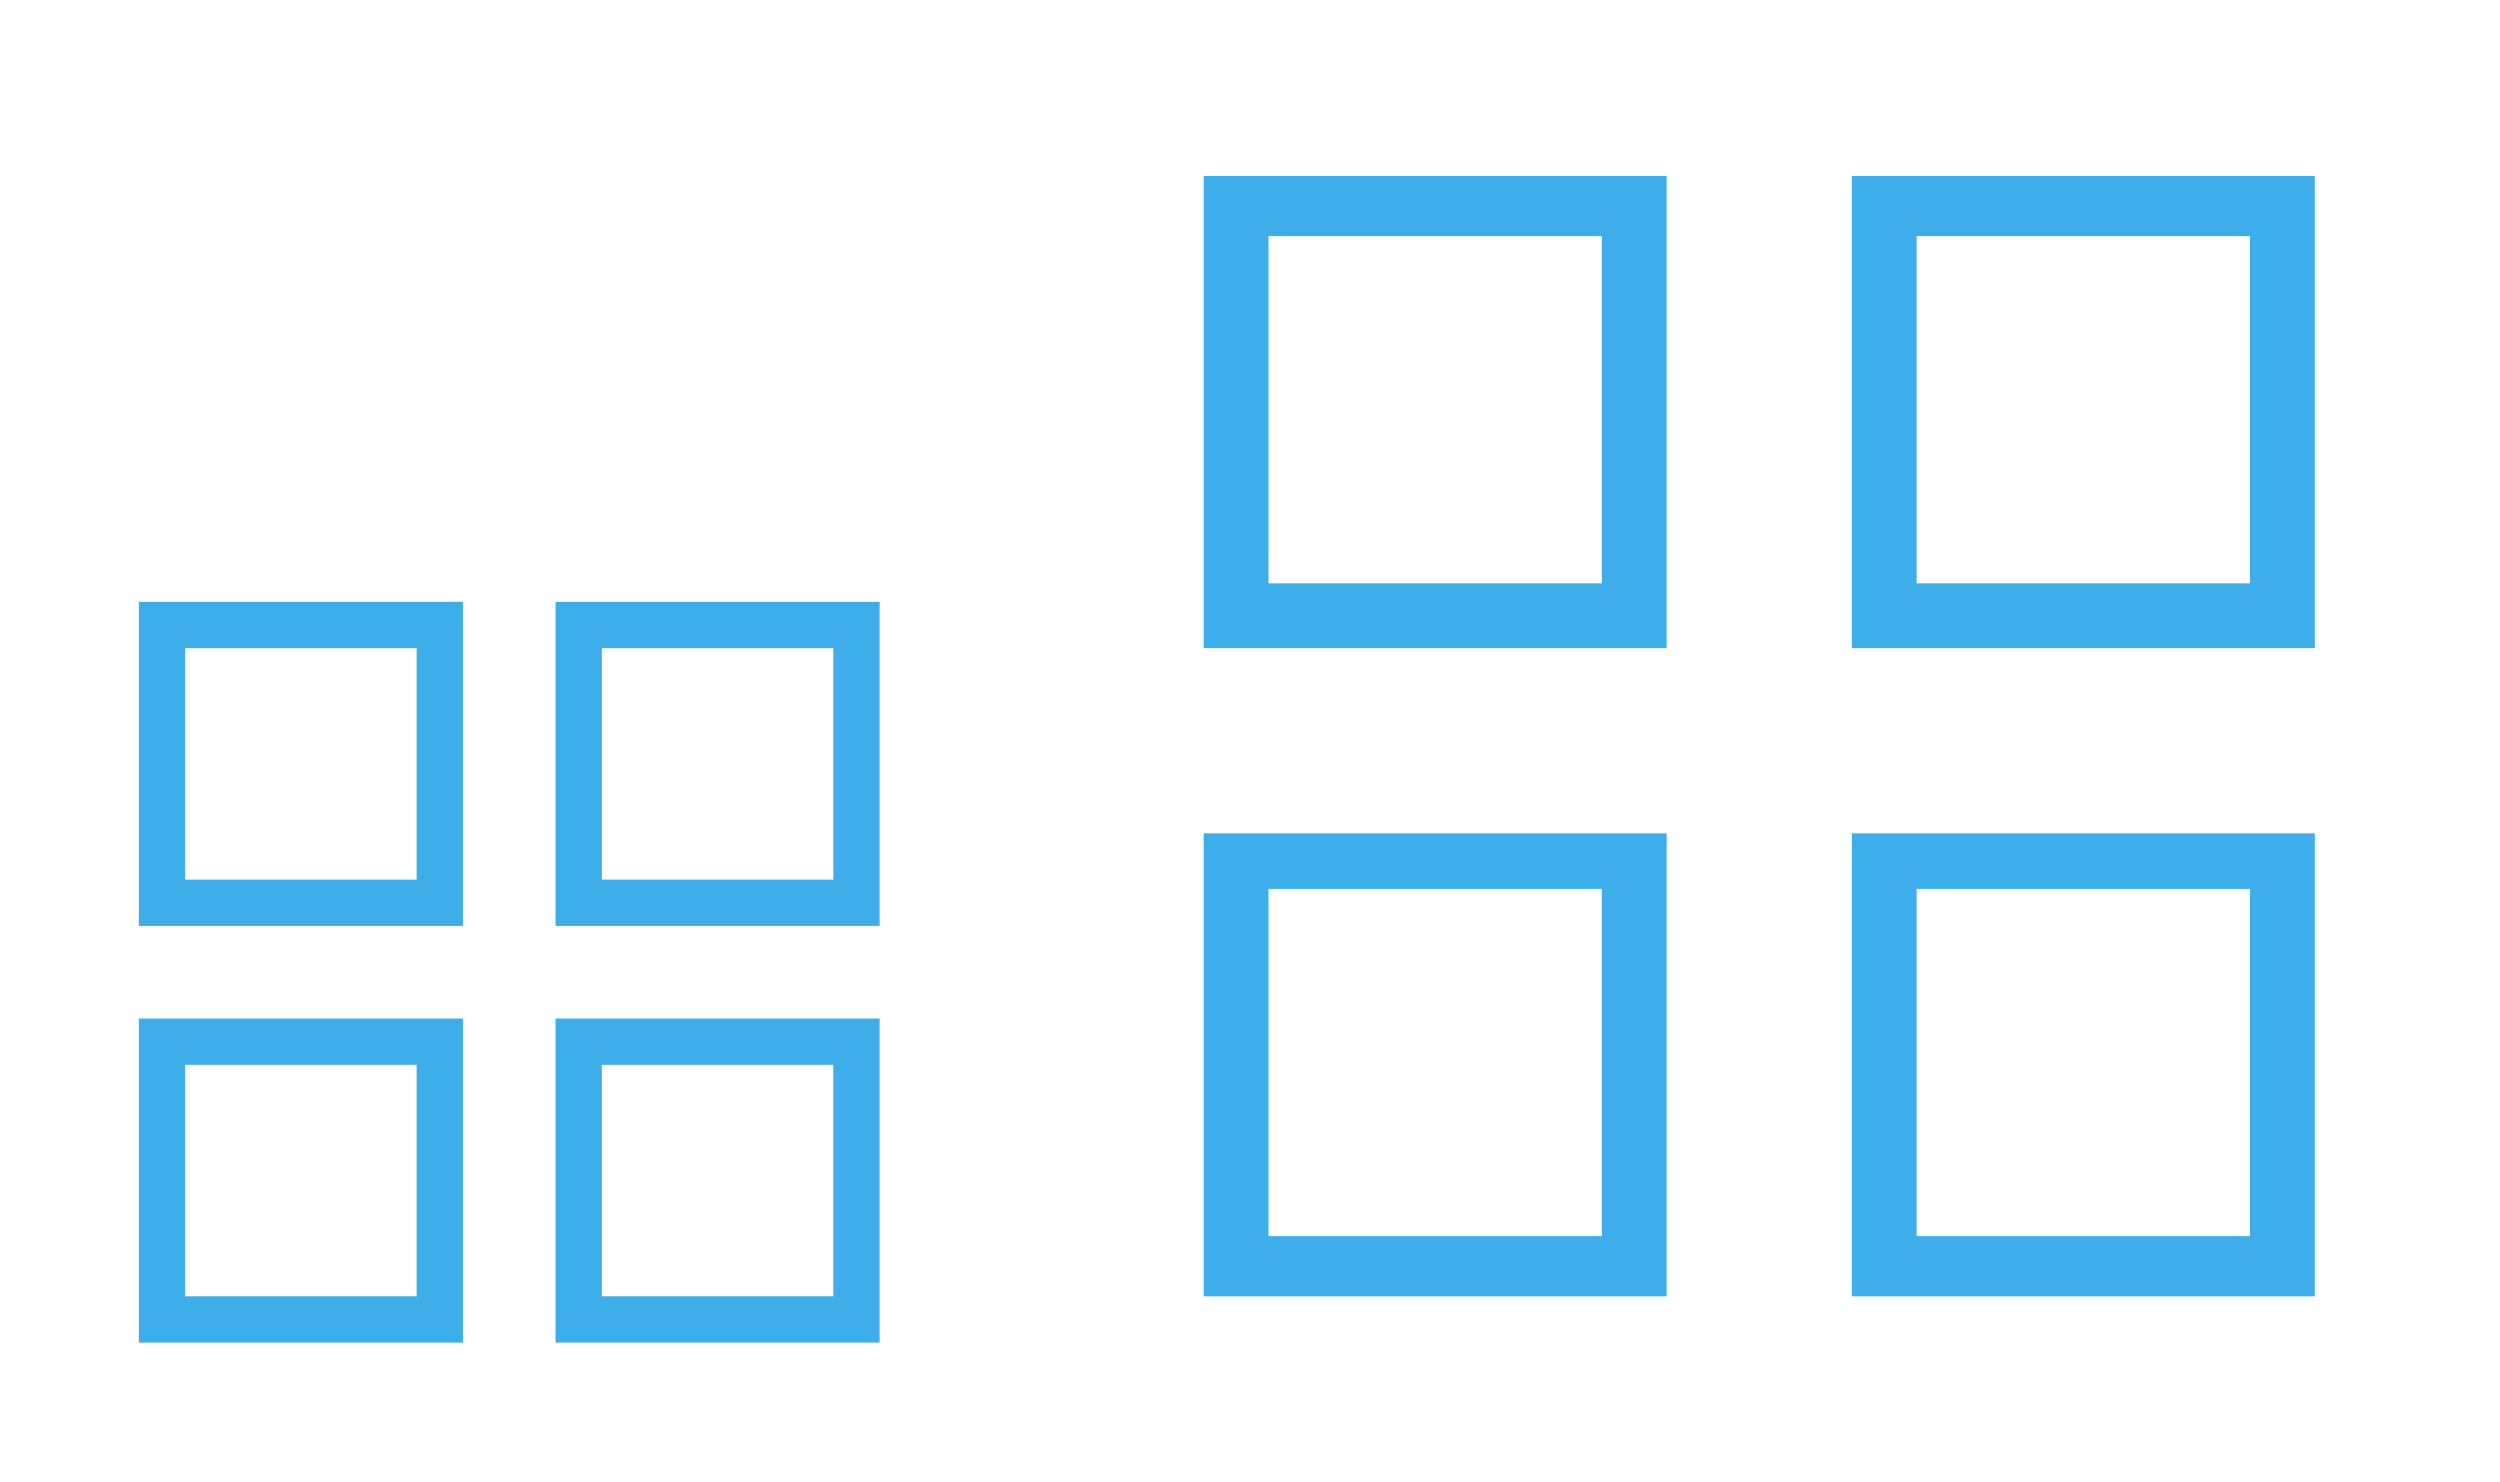
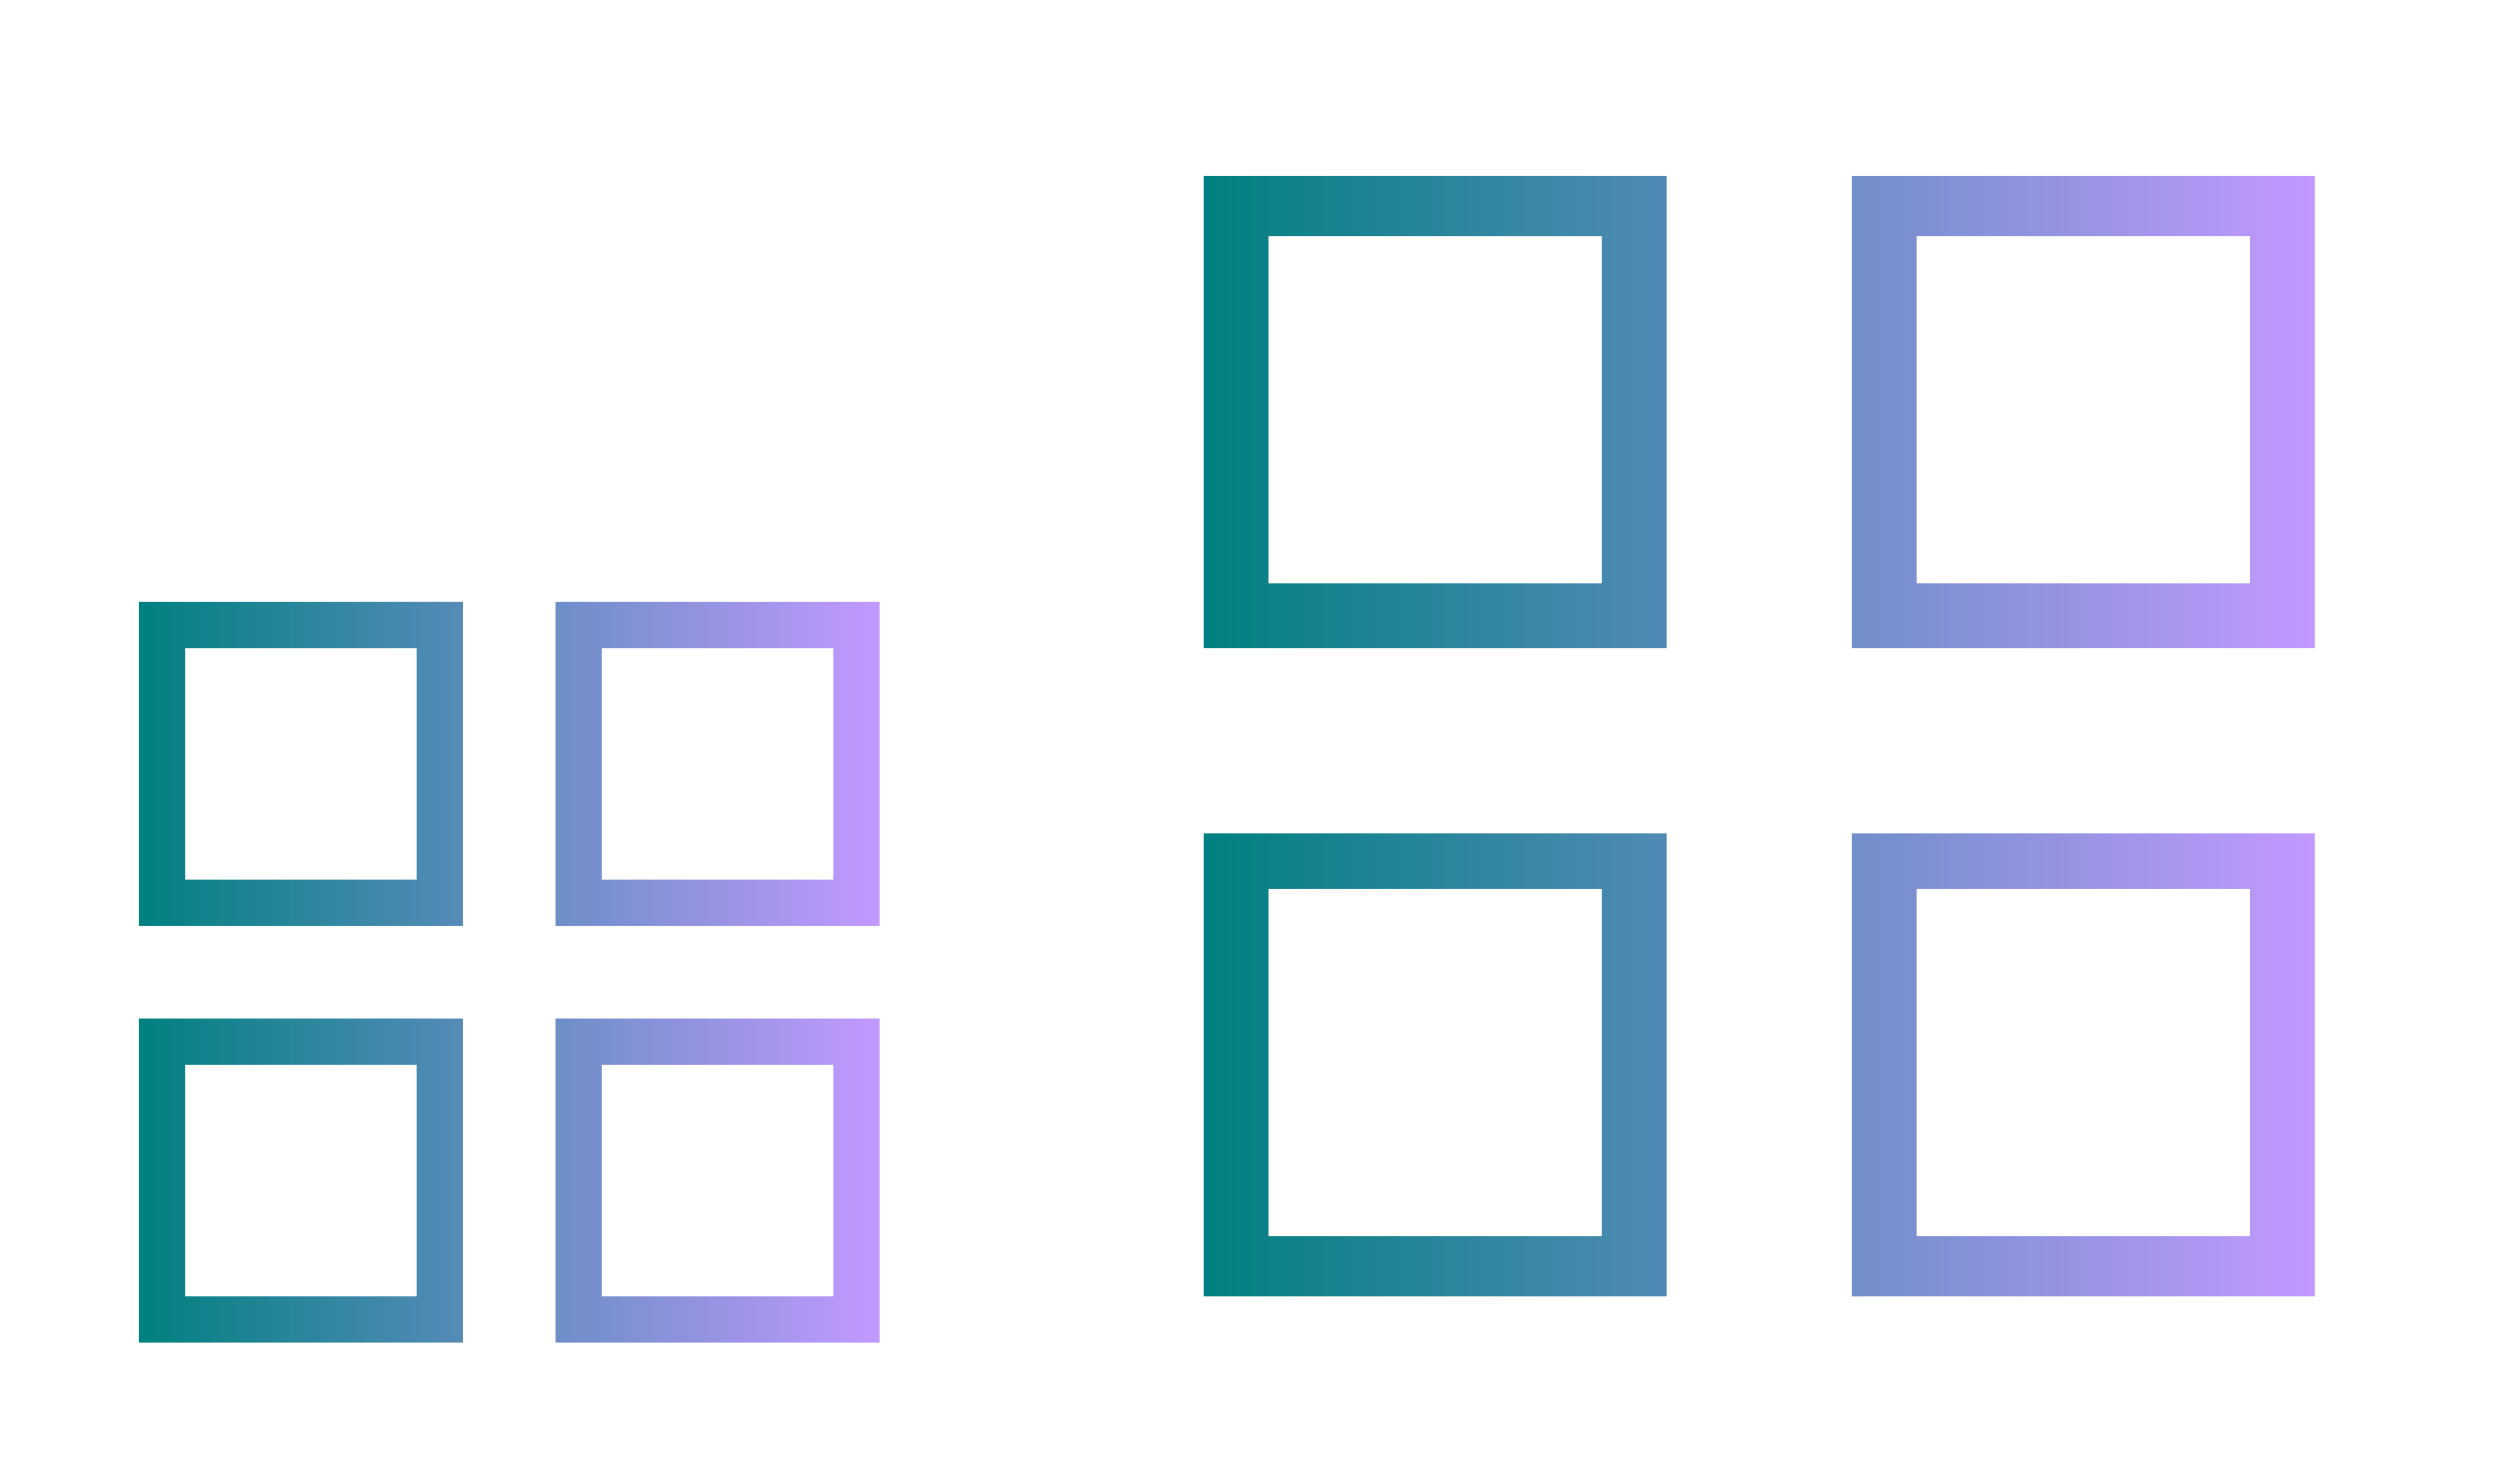
- <svg xmlns="http://www.w3.org/2000/svg" width="54" height="32" id="svg3613" version="1.1">
+ <svg xmlns="http://www.w3.org/2000/svg" xmlns:xlink="http://www.w3.org/1999/xlink" width="54" height="32" id="svg3613" version="1.1">
  <defs id="defs3615">
+     <linearGradient id="linearGradient863">
+       <stop style="stop-color:#008080;stop-opacity:1" offset="0" id="stop859" />
+       <stop style="stop-color:#c299ff;stop-opacity:1" offset="1" id="stop861" />
+     </linearGradient>
    <style type="text/css" id="current-color-scheme">
      .ColorScheme-Text {
        color:#31363b;
      }
      .ColorScheme-Background{
        color:#E9E8E8;
      }
      .ColorScheme-ViewText {
        color:#31363b;
      }
      .ColorScheme-ViewBackground{
        color:#ffffff;
      }
      .ColorScheme-ViewHover {
        color:#000000;
      }
      .ColorScheme-ViewFocus{
        color:#5a5a5a;
      }
      .ColorScheme-ButtonText {
        color:#31363b;
      }
      .ColorScheme-ButtonBackground{
        color:#E9E8E8;
      }
      .ColorScheme-ButtonHover {
        color:#1489ff;
      }
      .ColorScheme-ButtonFocus{
        color:#2B74C7;
      }
</style>
+     <linearGradient xlink:href="#linearGradient863" id="linearGradient865" x1="424.714" y1="532.691" x2="448.714" y2="532.691" gradientUnits="userSpaceOnUse" />
+     <linearGradient xlink:href="#linearGradient863" id="linearGradient1257" x1="423.714" y1="537.791" x2="439.714" y2="537.791" gradientUnits="userSpaceOnUse" />
  </defs>
  <g transform="matrix(1.000003,0,0,1.000001,-420.7156,-516.7912)" id="22-22-applications-other">
    <rect style="opacity:0.01;fill:#000000;fill-opacity:0.004;stroke:none" id="rect3028" width="22" height="22" x="-7.1556997e-08" y="2" transform="matrix(0.9999971,0,0,0.999999,420.7143,524.7907)" />
-     <path style="fill:#3daee9;fill-opacity:1;stroke:none" d="m 423.714,529.791 0,7 7,0 0,-7 -7,0 z m 9,0 0,7 7,0 0,-7 -7,0 z m -8,1 5,0 0,5 -5,0 0,-5 z m 9,0 5,0 0,5 -5,0 0,-5 z m -10,8 0,7 7,0 0,-7 -7,0 z m 9,0 0,7 1,0 5,0 1,0 0,-1 0,-5 0,-1 -1,0 -5,0 -1,0 z m -8,1 5,0 0,5 -5,0 0,-5 z m 9,0 5,0 0,5 -5,0 0,-5 z" id="rect4298" class="ColorScheme-Text" />
+     <path style="fill:url(#linearGradient1257);fill-opacity:1.0;stroke:none" d="m 423.714,529.791 0,7 7,0 0,-7 -7,0 z m 9,0 0,7 7,0 0,-7 -7,0 z m -8,1 5,0 0,5 -5,0 0,-5 z m 9,0 5,0 0,5 -5,0 0,-5 z m -10,8 0,7 7,0 0,-7 -7,0 z m 9,0 0,7 1,0 5,0 1,0 0,-1 0,-5 0,-1 -1,0 -5,0 -1,0 z m -8,1 5,0 0,5 -5,0 0,-5 z m 9,0 5,0 0,5 -5,0 0,-5 z" id="rect4298" class="ColorScheme-Text" />
  </g>
  <g transform="matrix(1.000003,0,0,1.000001,-398.7155,-516.7912)" id="applications-other">
    <rect style="opacity:0.01;fill:#000000;fill-opacity:0.004;stroke:none" id="rect2994" width="32" height="32" x="-7.1557004e-08" y="-8" transform="matrix(0.9999971,0,0,0.999999,420.7143,524.7907)" />
-     <path style="color:#31363b;fill:#3daee9;fill-opacity:1;stroke:none" d="m 424.714,520.591 v 10.2 l 10,10e-6 v -10.2 z m 14,0 v 10.2 l 10,-10e-6 v -10.2 z m -12.6,1.3 h 7.2 v 7.5 h -7.2 z m 14,0 h 7.2 v 7.5 h -7.2 z m -15.4,12.9 v 10 l 10,2e-5 v -10 z m 14,2e-5 v 10 l 2,-2e-5 h 6 2 v -2 -6 -2 h -2 -6 z m -12.6,1.2 h 7.2 v 7.5 h -7.2 z m 14,0 h 7.2 v 7.5 h -7.2 z" id="path2996" class="ColorScheme-Text" />
+     <path style="color:#31363b;fill:url(#linearGradient865);fill-opacity:1;stroke:none" d="m 424.714,520.591 v 10.2 l 10,10e-6 v -10.2 z m 14,0 v 10.2 l 10,-10e-6 v -10.2 z m -12.6,1.3 h 7.2 v 7.5 h -7.2 z m 14,0 h 7.2 v 7.5 h -7.2 z m -15.4,12.9 v 10 l 10,2e-5 v -10 z m 14,2e-5 v 10 l 2,-2e-5 h 6 2 v -2 -6 -2 h -2 -6 z m -12.6,1.2 h 7.2 v 7.5 h -7.2 z m 14,0 h 7.2 v 7.5 h -7.2 z" id="path2996" class="ColorScheme-Text" />
  </g>
</svg>
